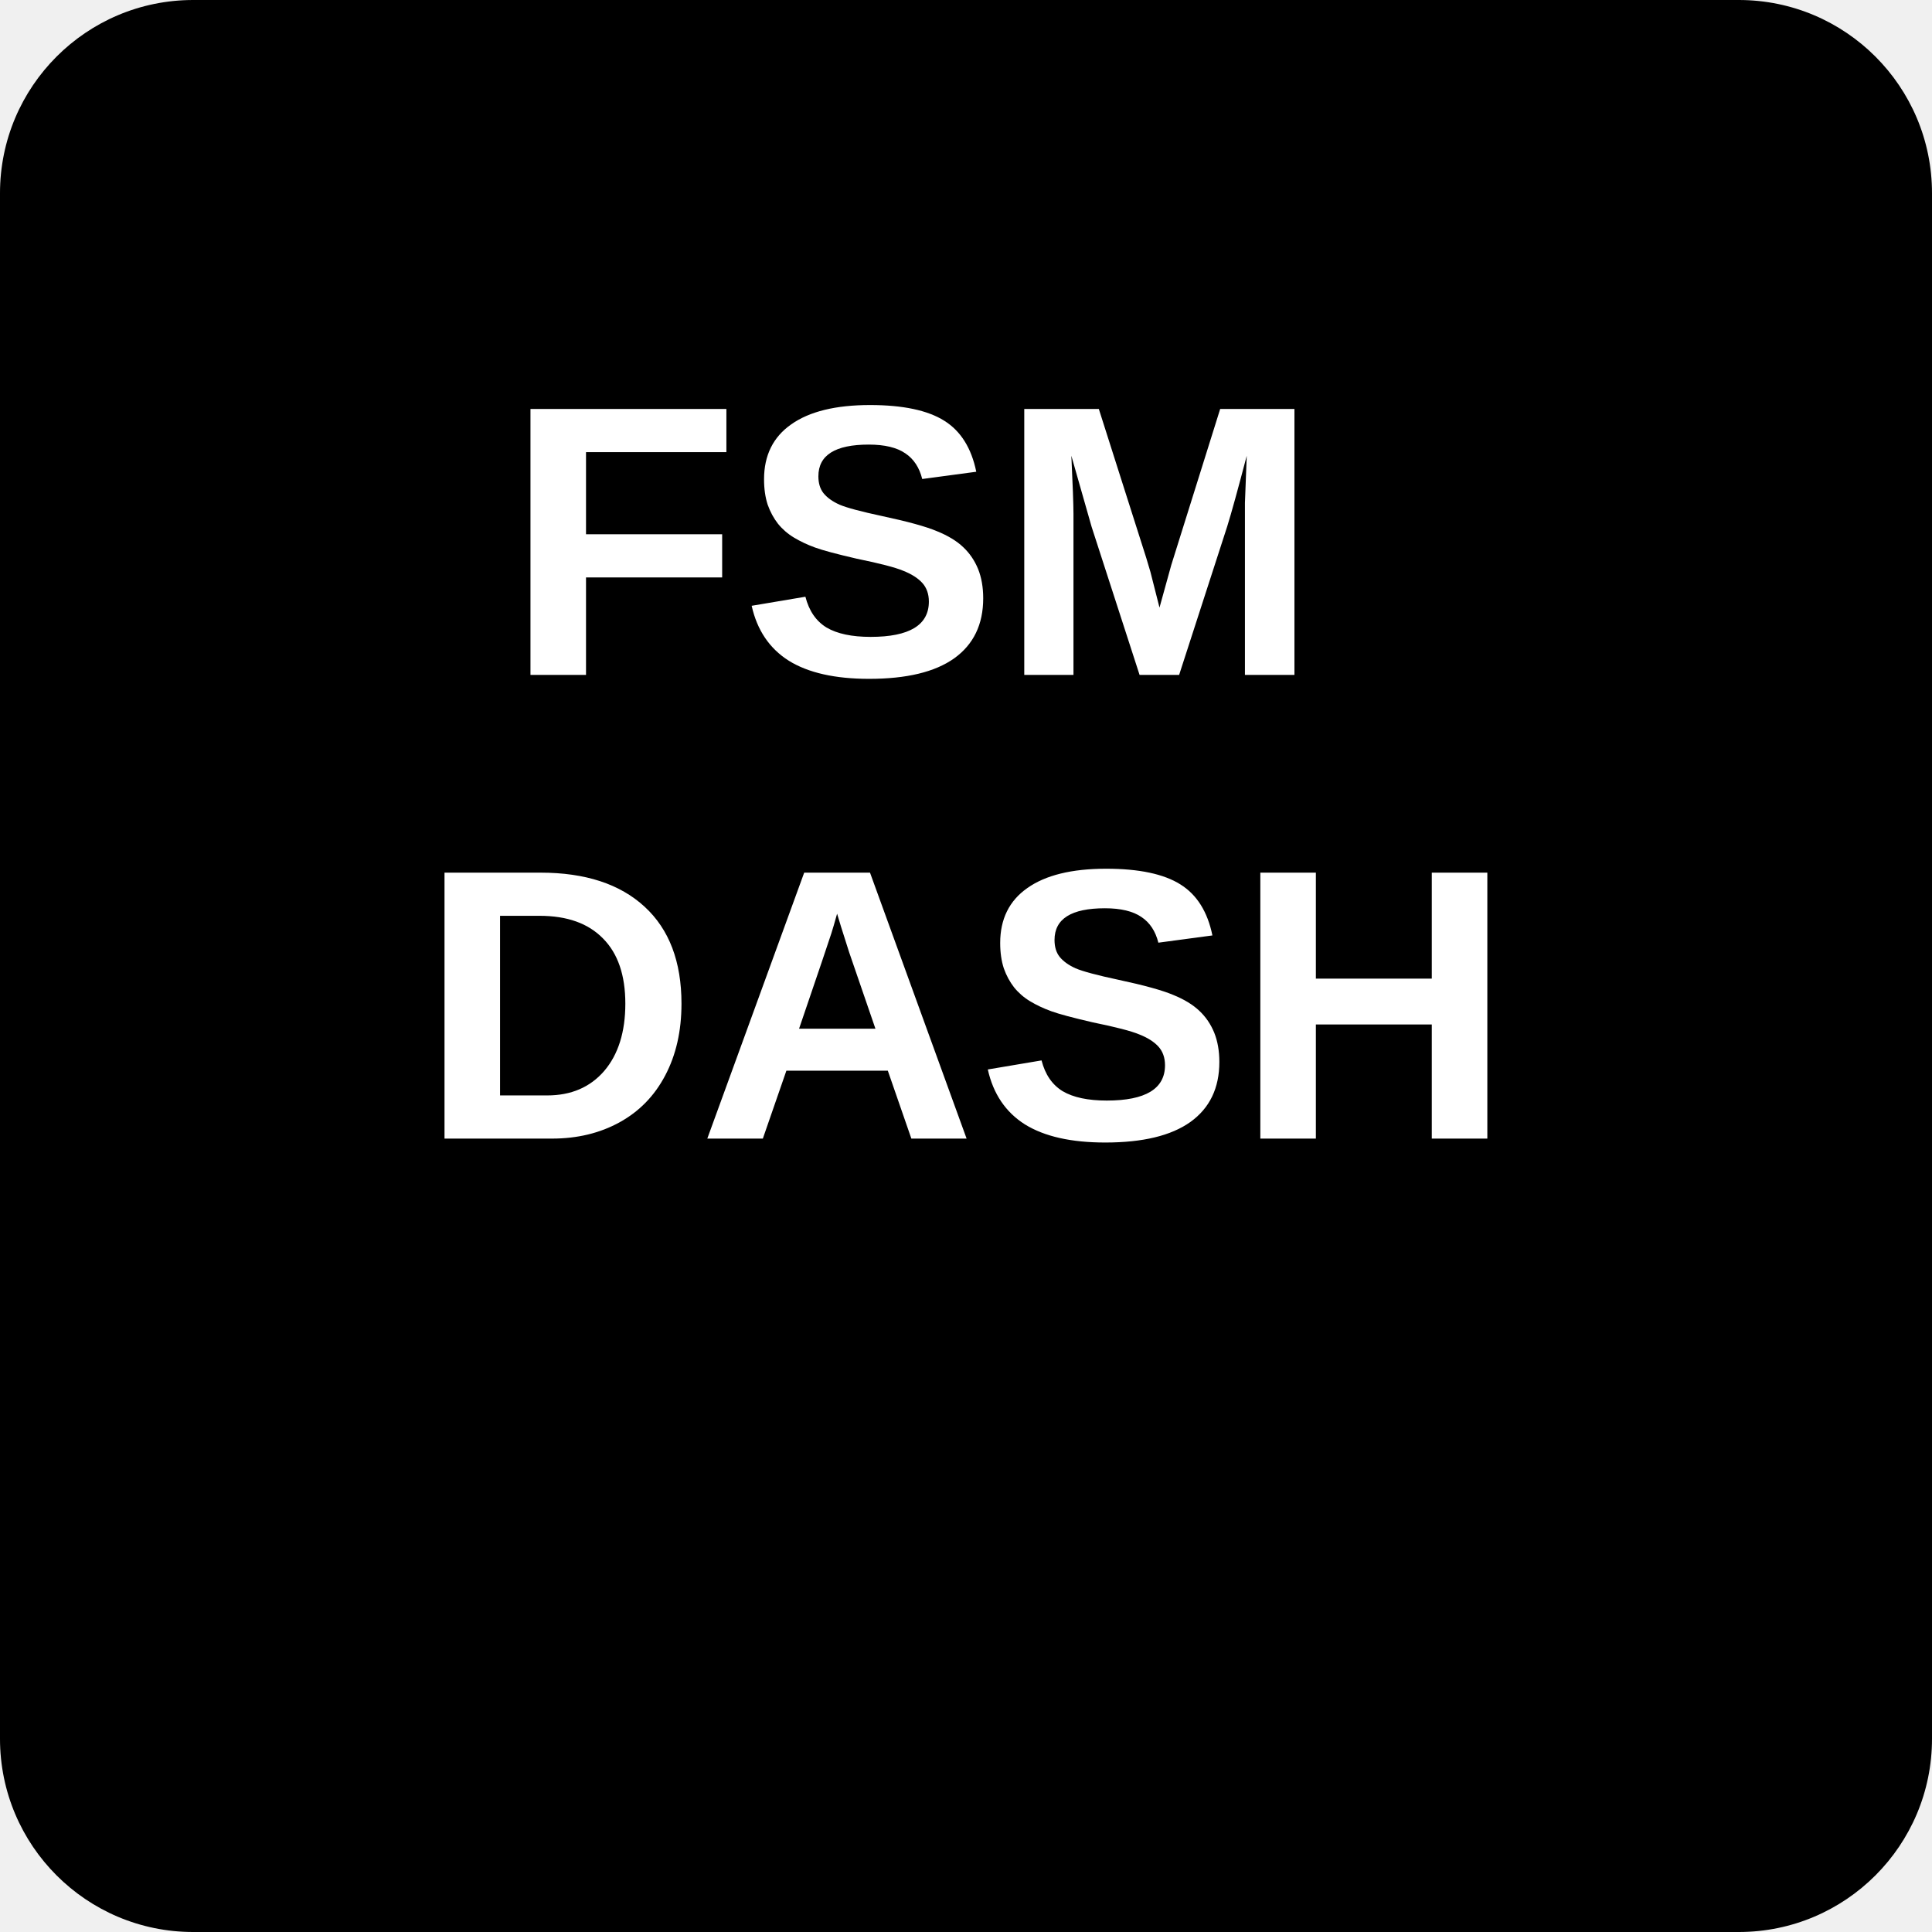
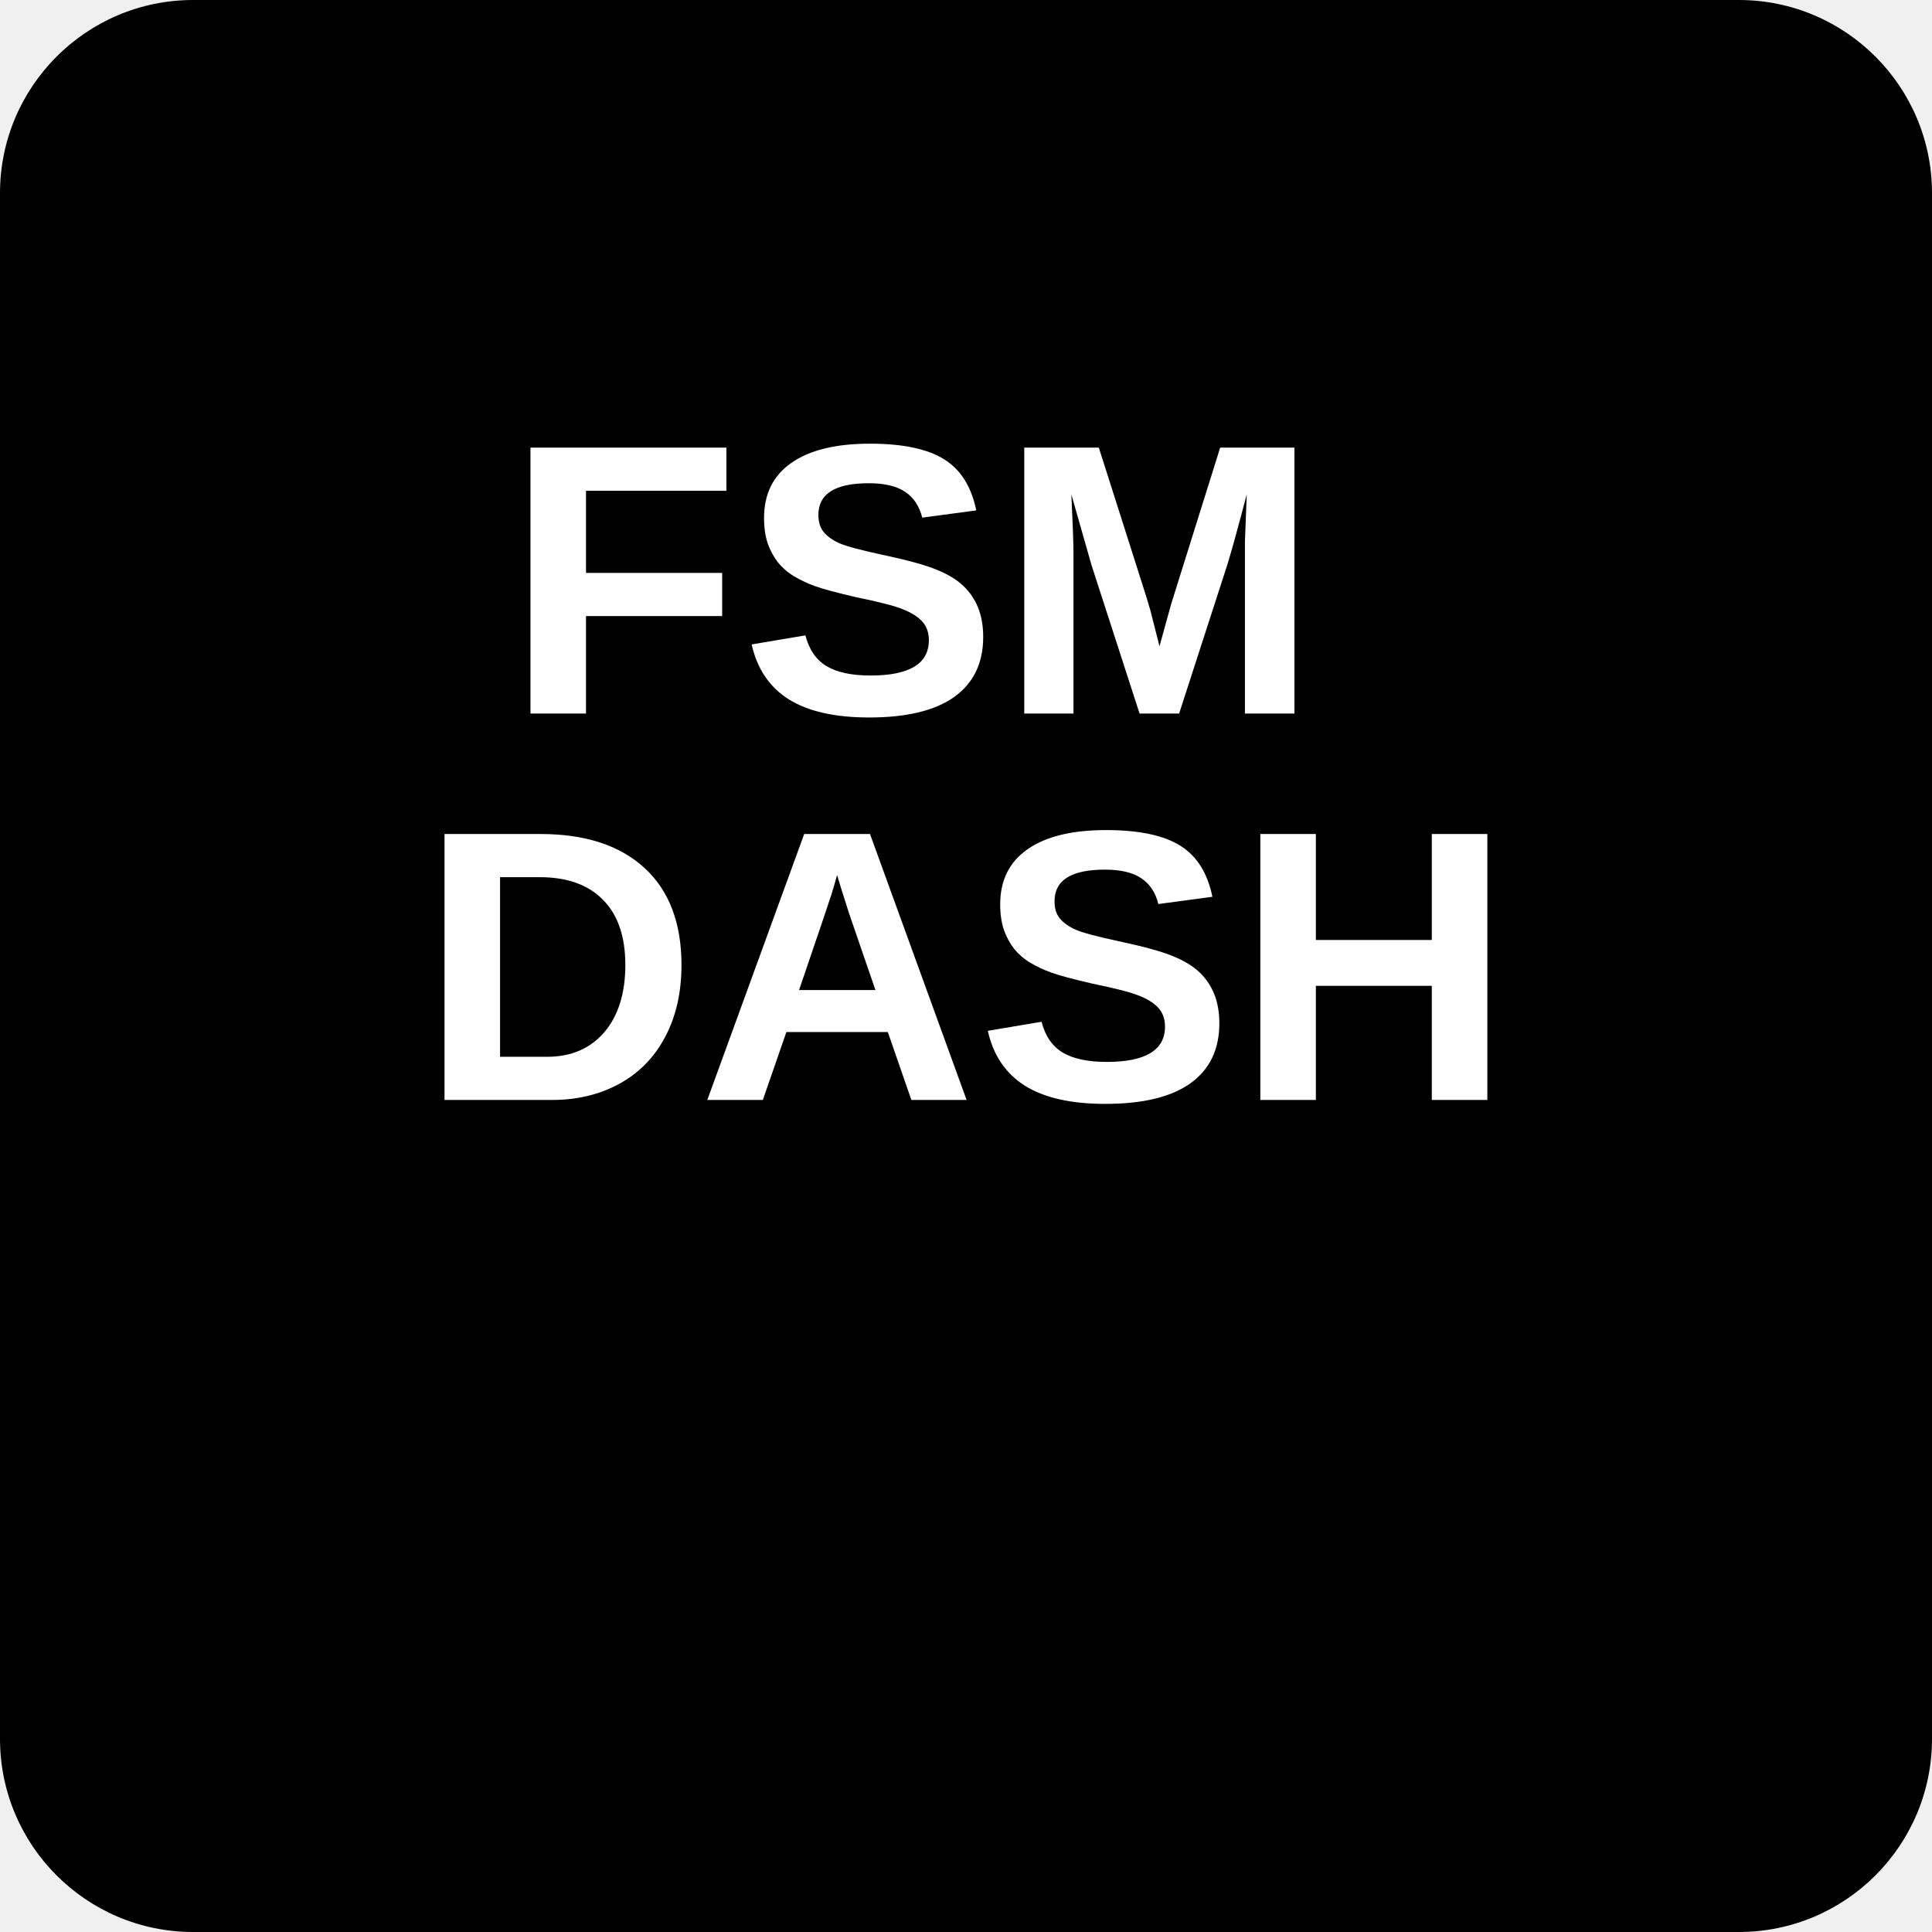
<svg xmlns="http://www.w3.org/2000/svg" viewBox="0 0 100 100">
  <rect width="100" height="100" rx="10" ry="10" fill="#000000" />
  <text x="50%" y="50%" font-family="Arial, sans-serif" font-size="20" font-weight="bold" fill="#FFFFFF" text-anchor="middle" dominant-baseline="central">
-     <tspan x="50%" dy="-1.1em">FSM</tspan>
-     <tspan x="50%" dy="1.2em">DASH</tspan>
+     <tspan x="50%" dy="-1em">FSM</tspan>
+     <tspan x="50%" dy="1em">DASH</tspan>
  </text>
</svg>
